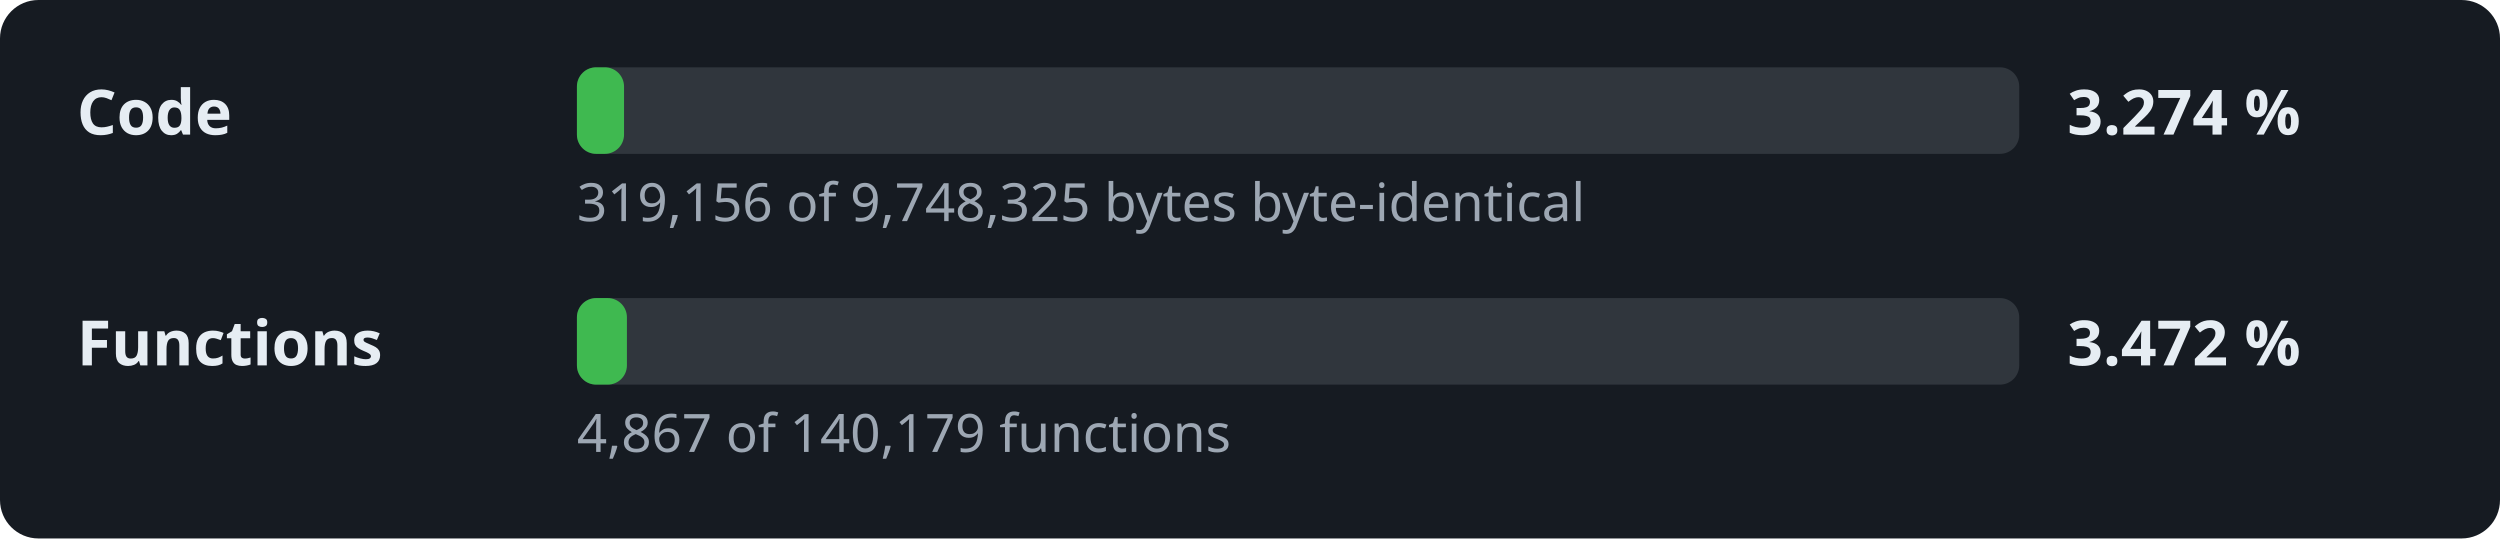
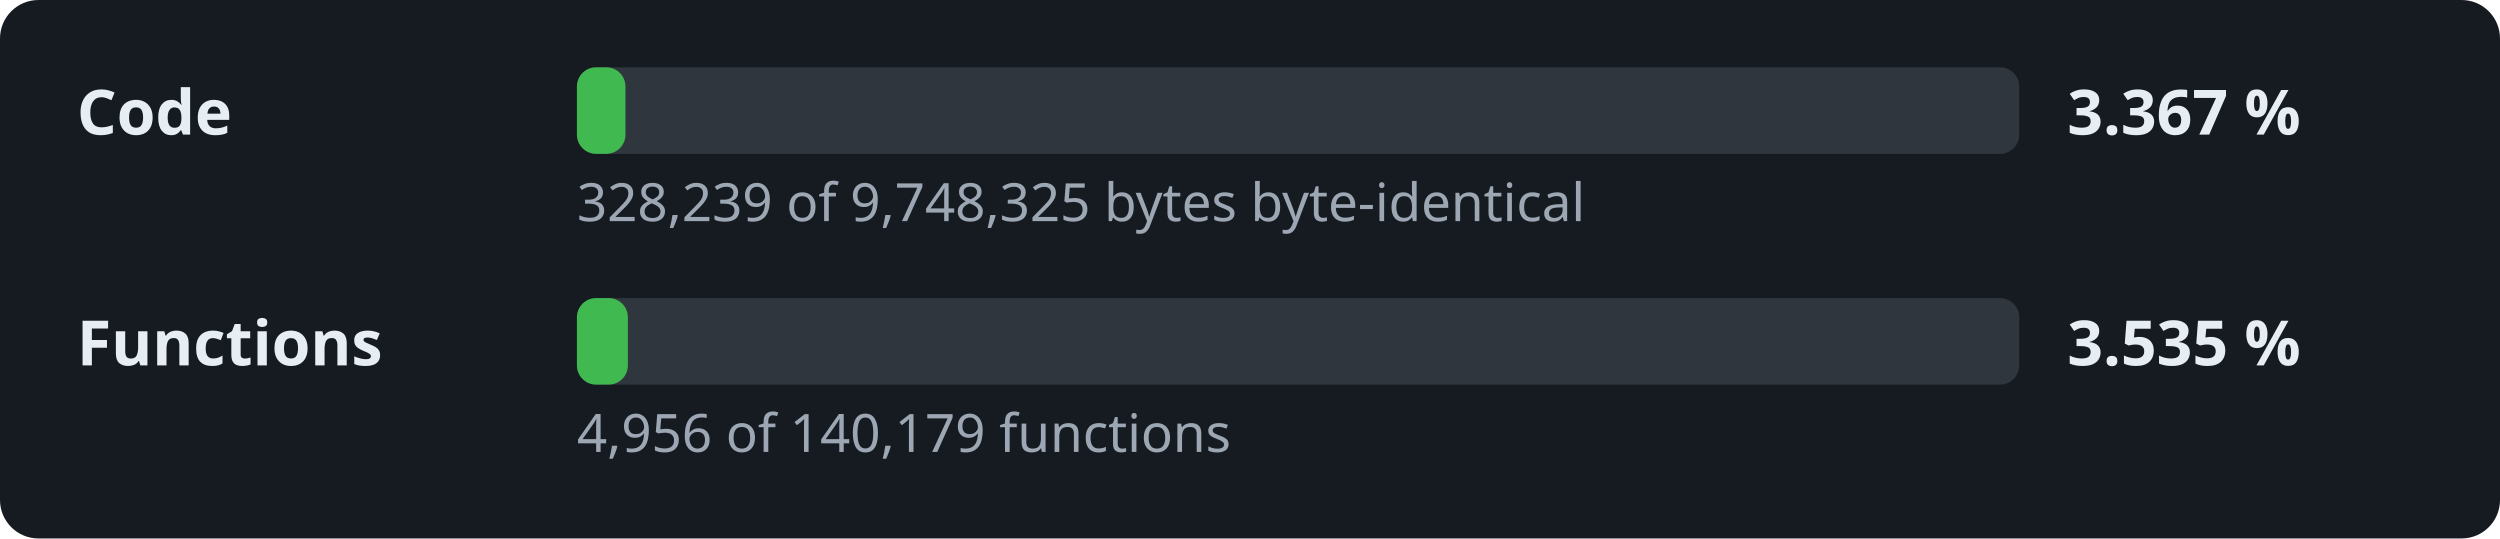
- <svg xmlns="http://www.w3.org/2000/svg" width="520" height="112" viewBox="0 0 520 112" role="img" aria-label="Decompilation progress: 3.274 % of the code">
+ <svg xmlns="http://www.w3.org/2000/svg" width="520" height="112" viewBox="0 0 520 112" role="img" aria-label="Decompilation progress: 3.367 % of the code">
  <style>.l,.v{font:600 13px sans-serif;fill:#e6edf3}.d{font:11px sans-serif;fill:#9da7b3}.t{fill:#30363d}.f{fill:#3fb950}</style>
  <rect width="520" height="112" rx="8" fill="#161b22" />
  <text x="16" y="28" class="l">Code</text>
  <rect x="120" y="14" width="300" height="18" rx="4" class="t" />
-   <rect x="120" y="14" width="9.8" height="18" rx="4" class="f" />
-   <text x="430" y="28" class="v">3.274 %</text>
-   <text x="120" y="46" class="d">319,156 of 9,748,325 bytes byte-identical</text>
+   <rect x="120" y="14" width="10.1" height="18" rx="4" class="f" />
+   <text x="430" y="28" class="v">3.367 %</text>
+   <text x="120" y="46" class="d">328,239 of 9,748,325 bytes byte-identical</text>
  <text x="16" y="76" class="l">Functions</text>
  <rect x="120" y="62" width="300" height="18" rx="4" class="t" />
-   <rect x="120" y="62" width="10.4" height="18" rx="4" class="f" />
-   <text x="430" y="76" class="v">3.472 %</text>
-   <text x="120" y="94" class="d">4,867 of 140,179 functions</text>
+   <rect x="120" y="62" width="10.6" height="18" rx="4" class="f" />
+   <text x="430" y="76" class="v">3.535 %</text>
+   <text x="120" y="94" class="d">4,956 of 140,179 functions</text>
</svg>
